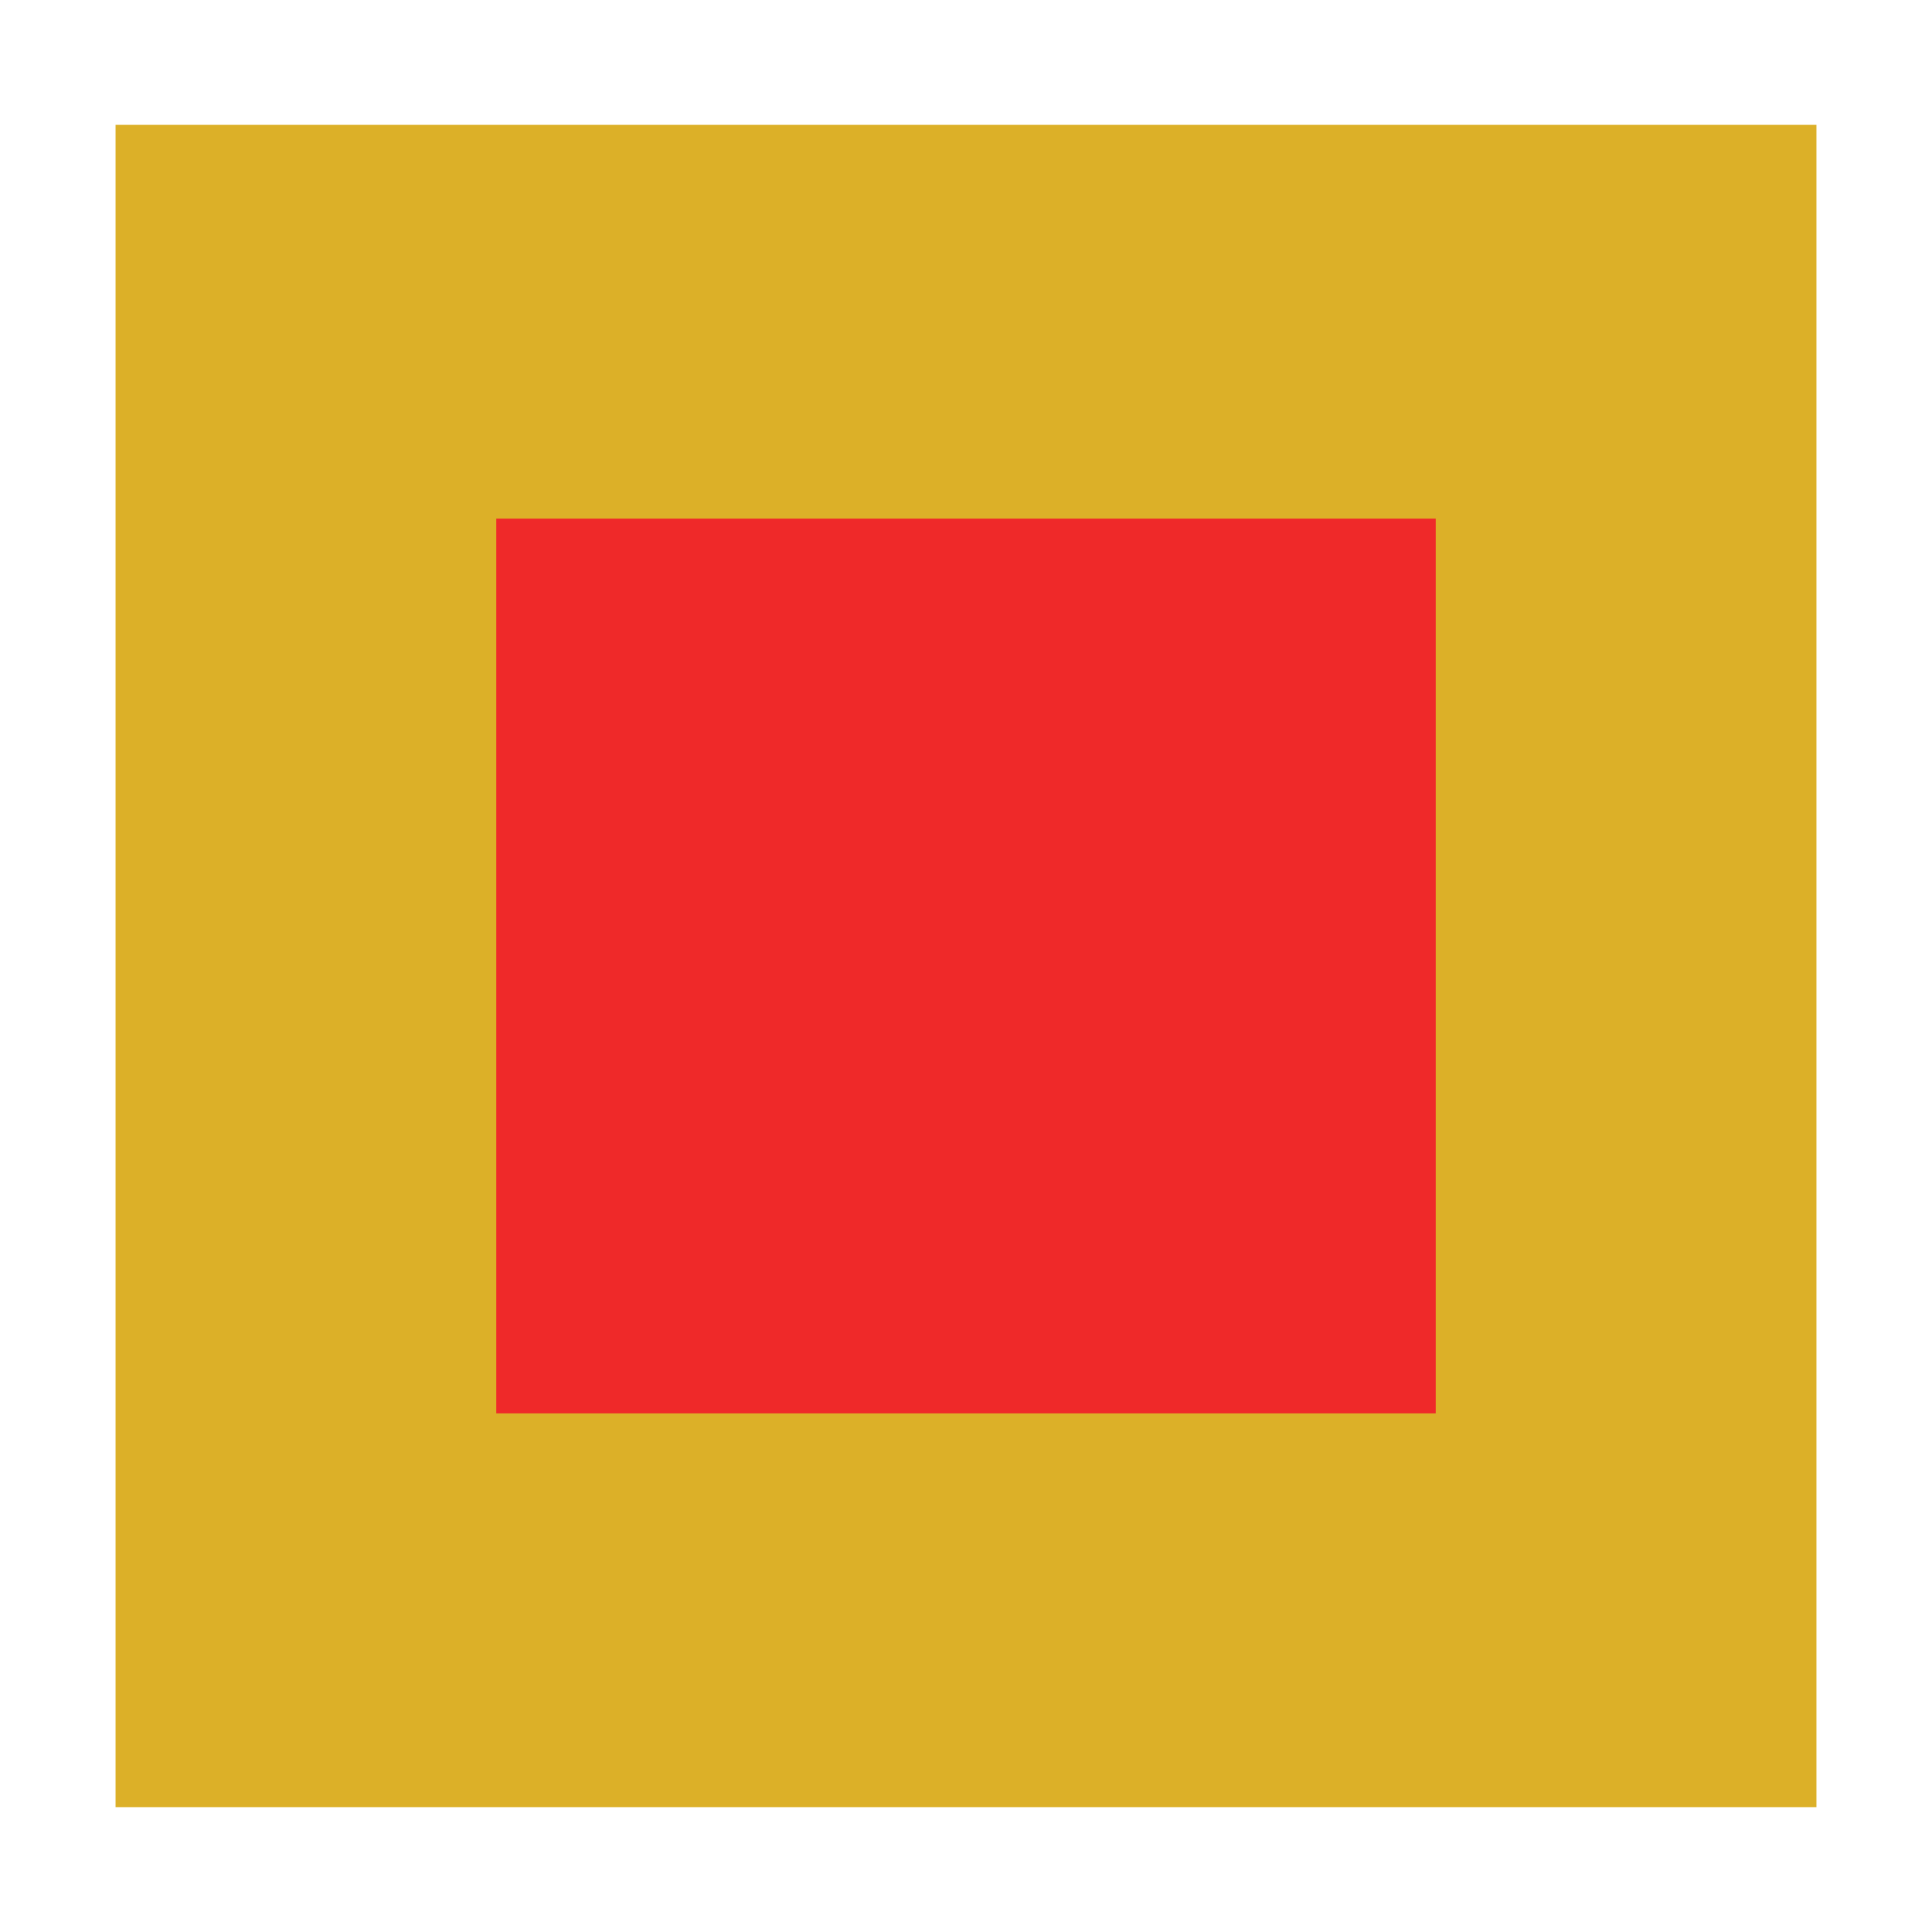
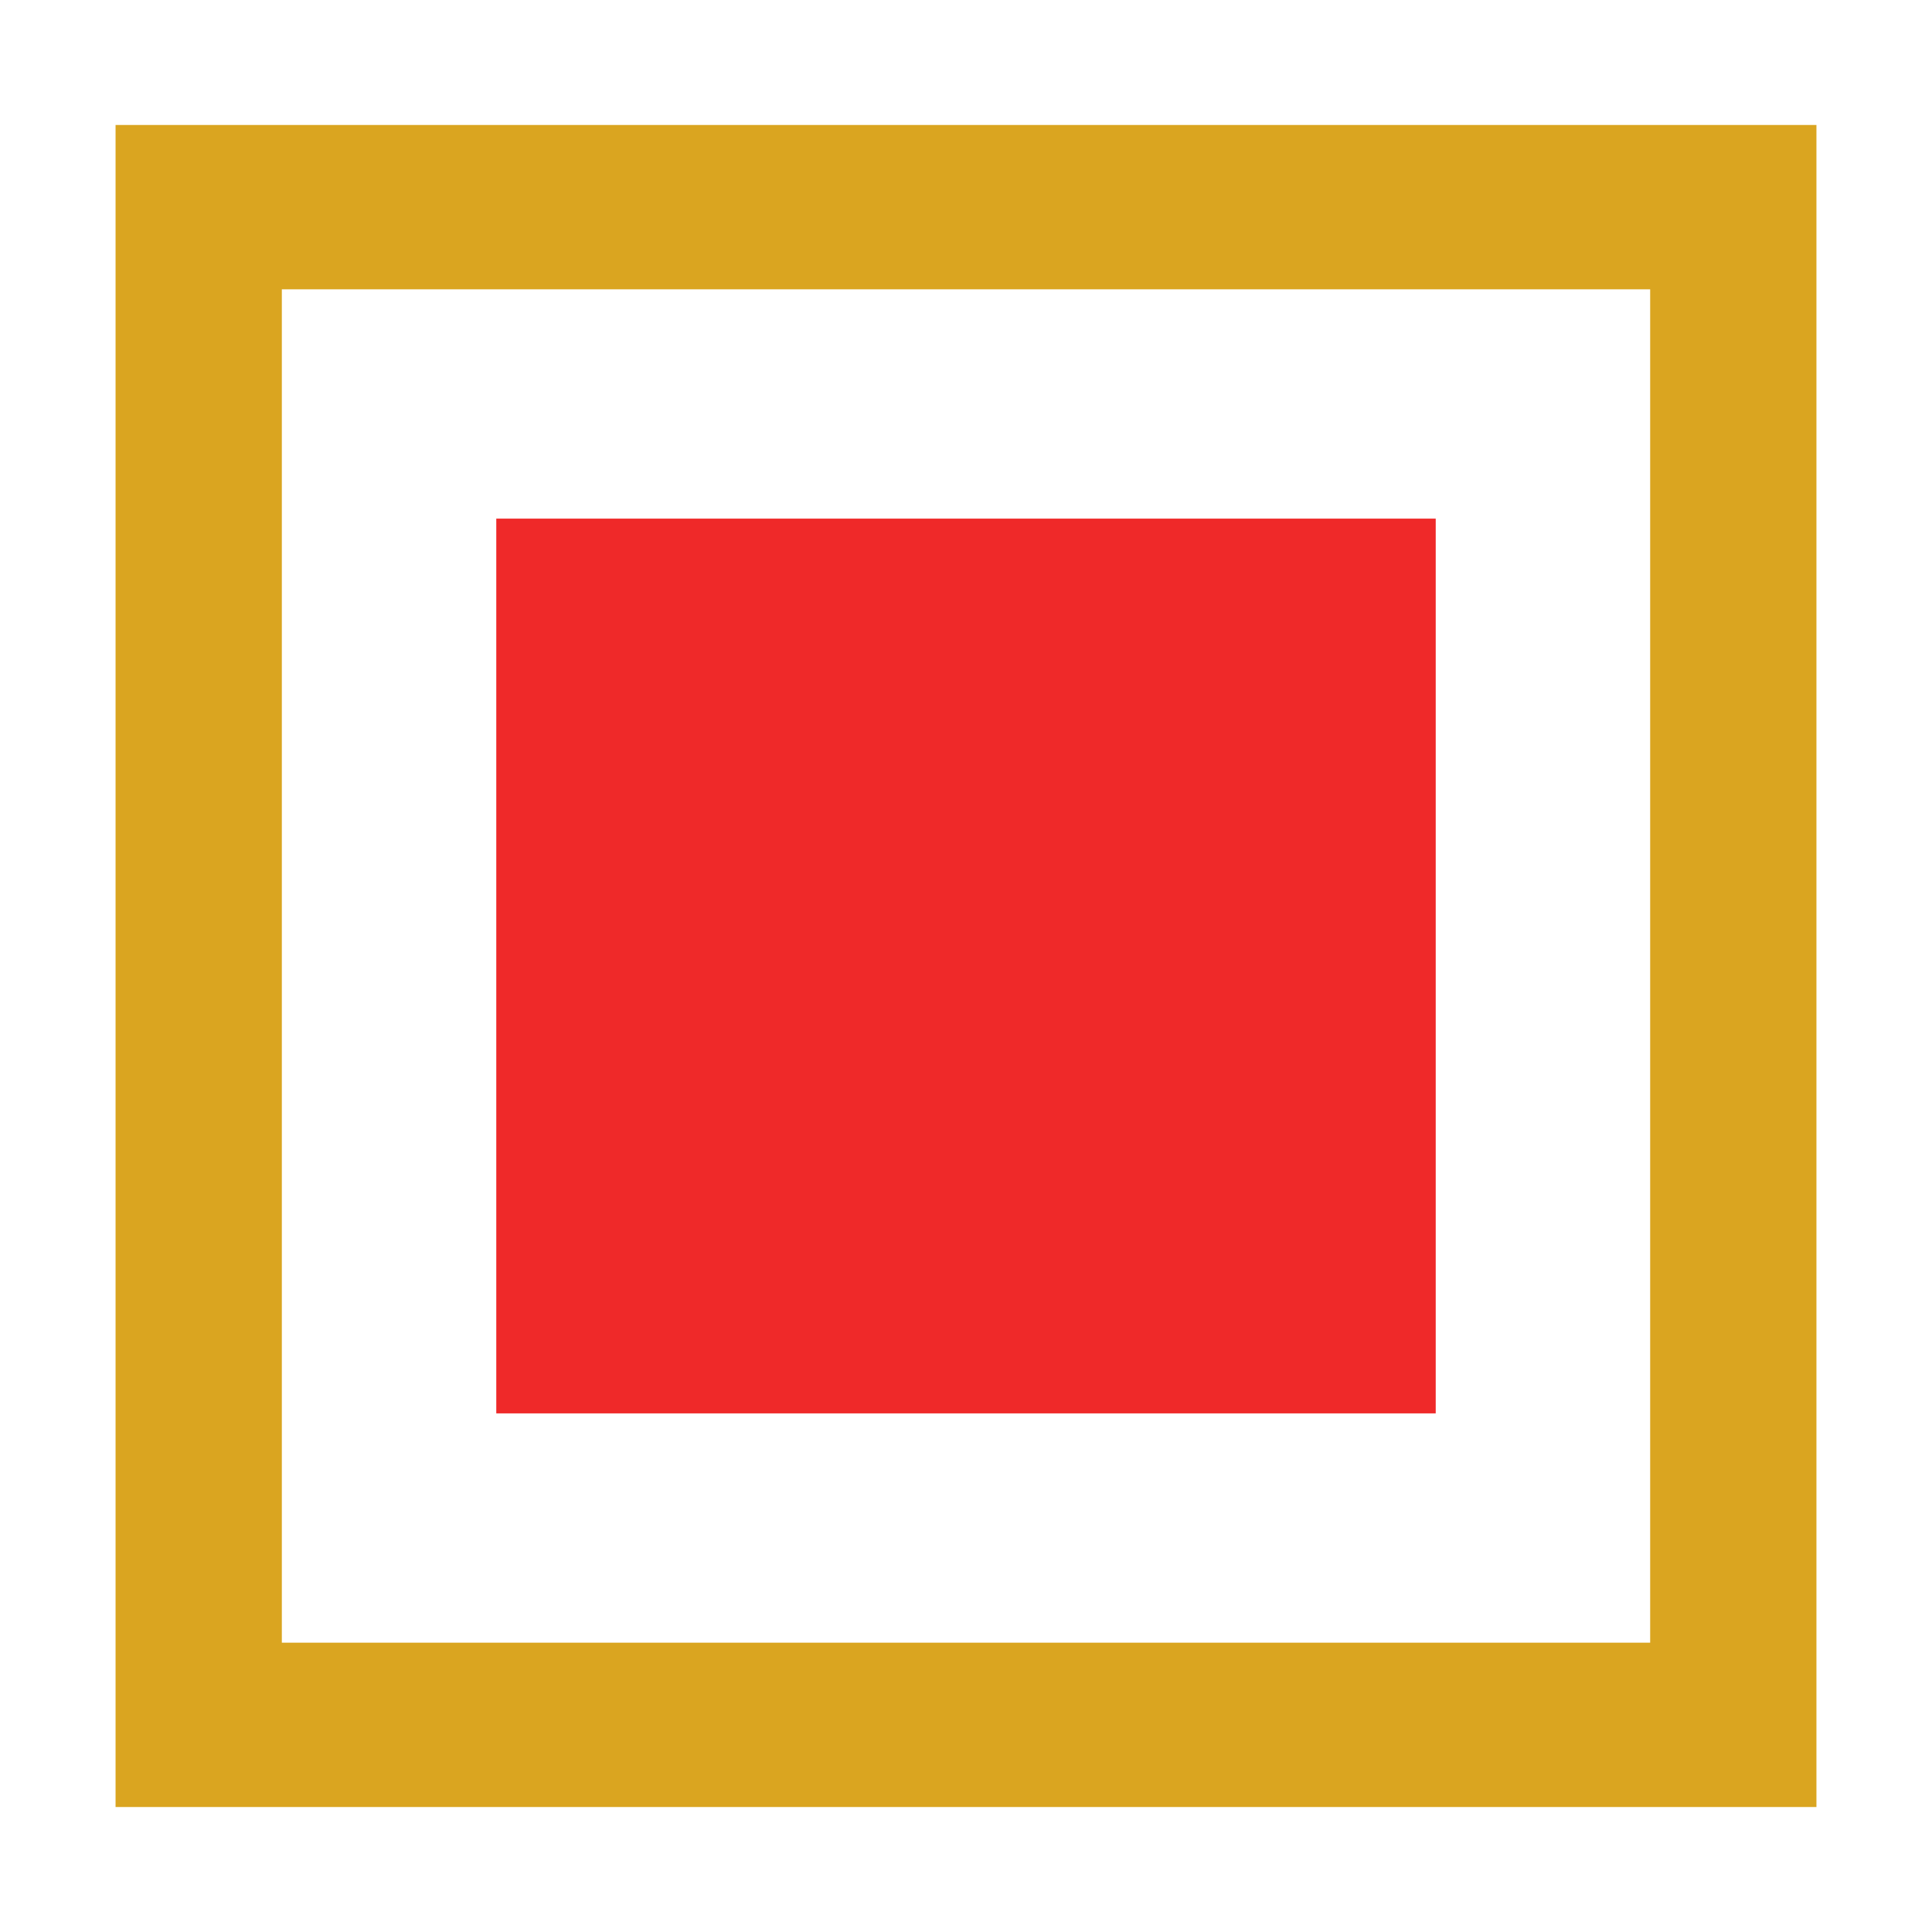
<svg xmlns="http://www.w3.org/2000/svg" version="1" viewBox="0 0 16 16" enable-background="new 0 0 48 48" id="svg12" width="16" height="16">
  <defs id="defs16">
    </defs>
-   <rect style="fill:#dcb028;stroke-width:0.254;fill-opacity:1" id="rect1" width="14.086" height="13.932" x="0.957" y="1.034" />
  <rect style="fill:#ef2929;fill-opacity:1;stroke-width:0.264" id="rect2" width="7.78" height="7.41" x="4.11" y="4.295" />
+   <path id="rect3" style="fill:#daa520;fill-opacity:1;stroke-width:0.254" d="M 0.957,1.035 V 14.965 H 15.043 V 1.035 Z M 2.334,2.396 H 13.666 V 13.604 H 2.334 Z" />
</svg>
